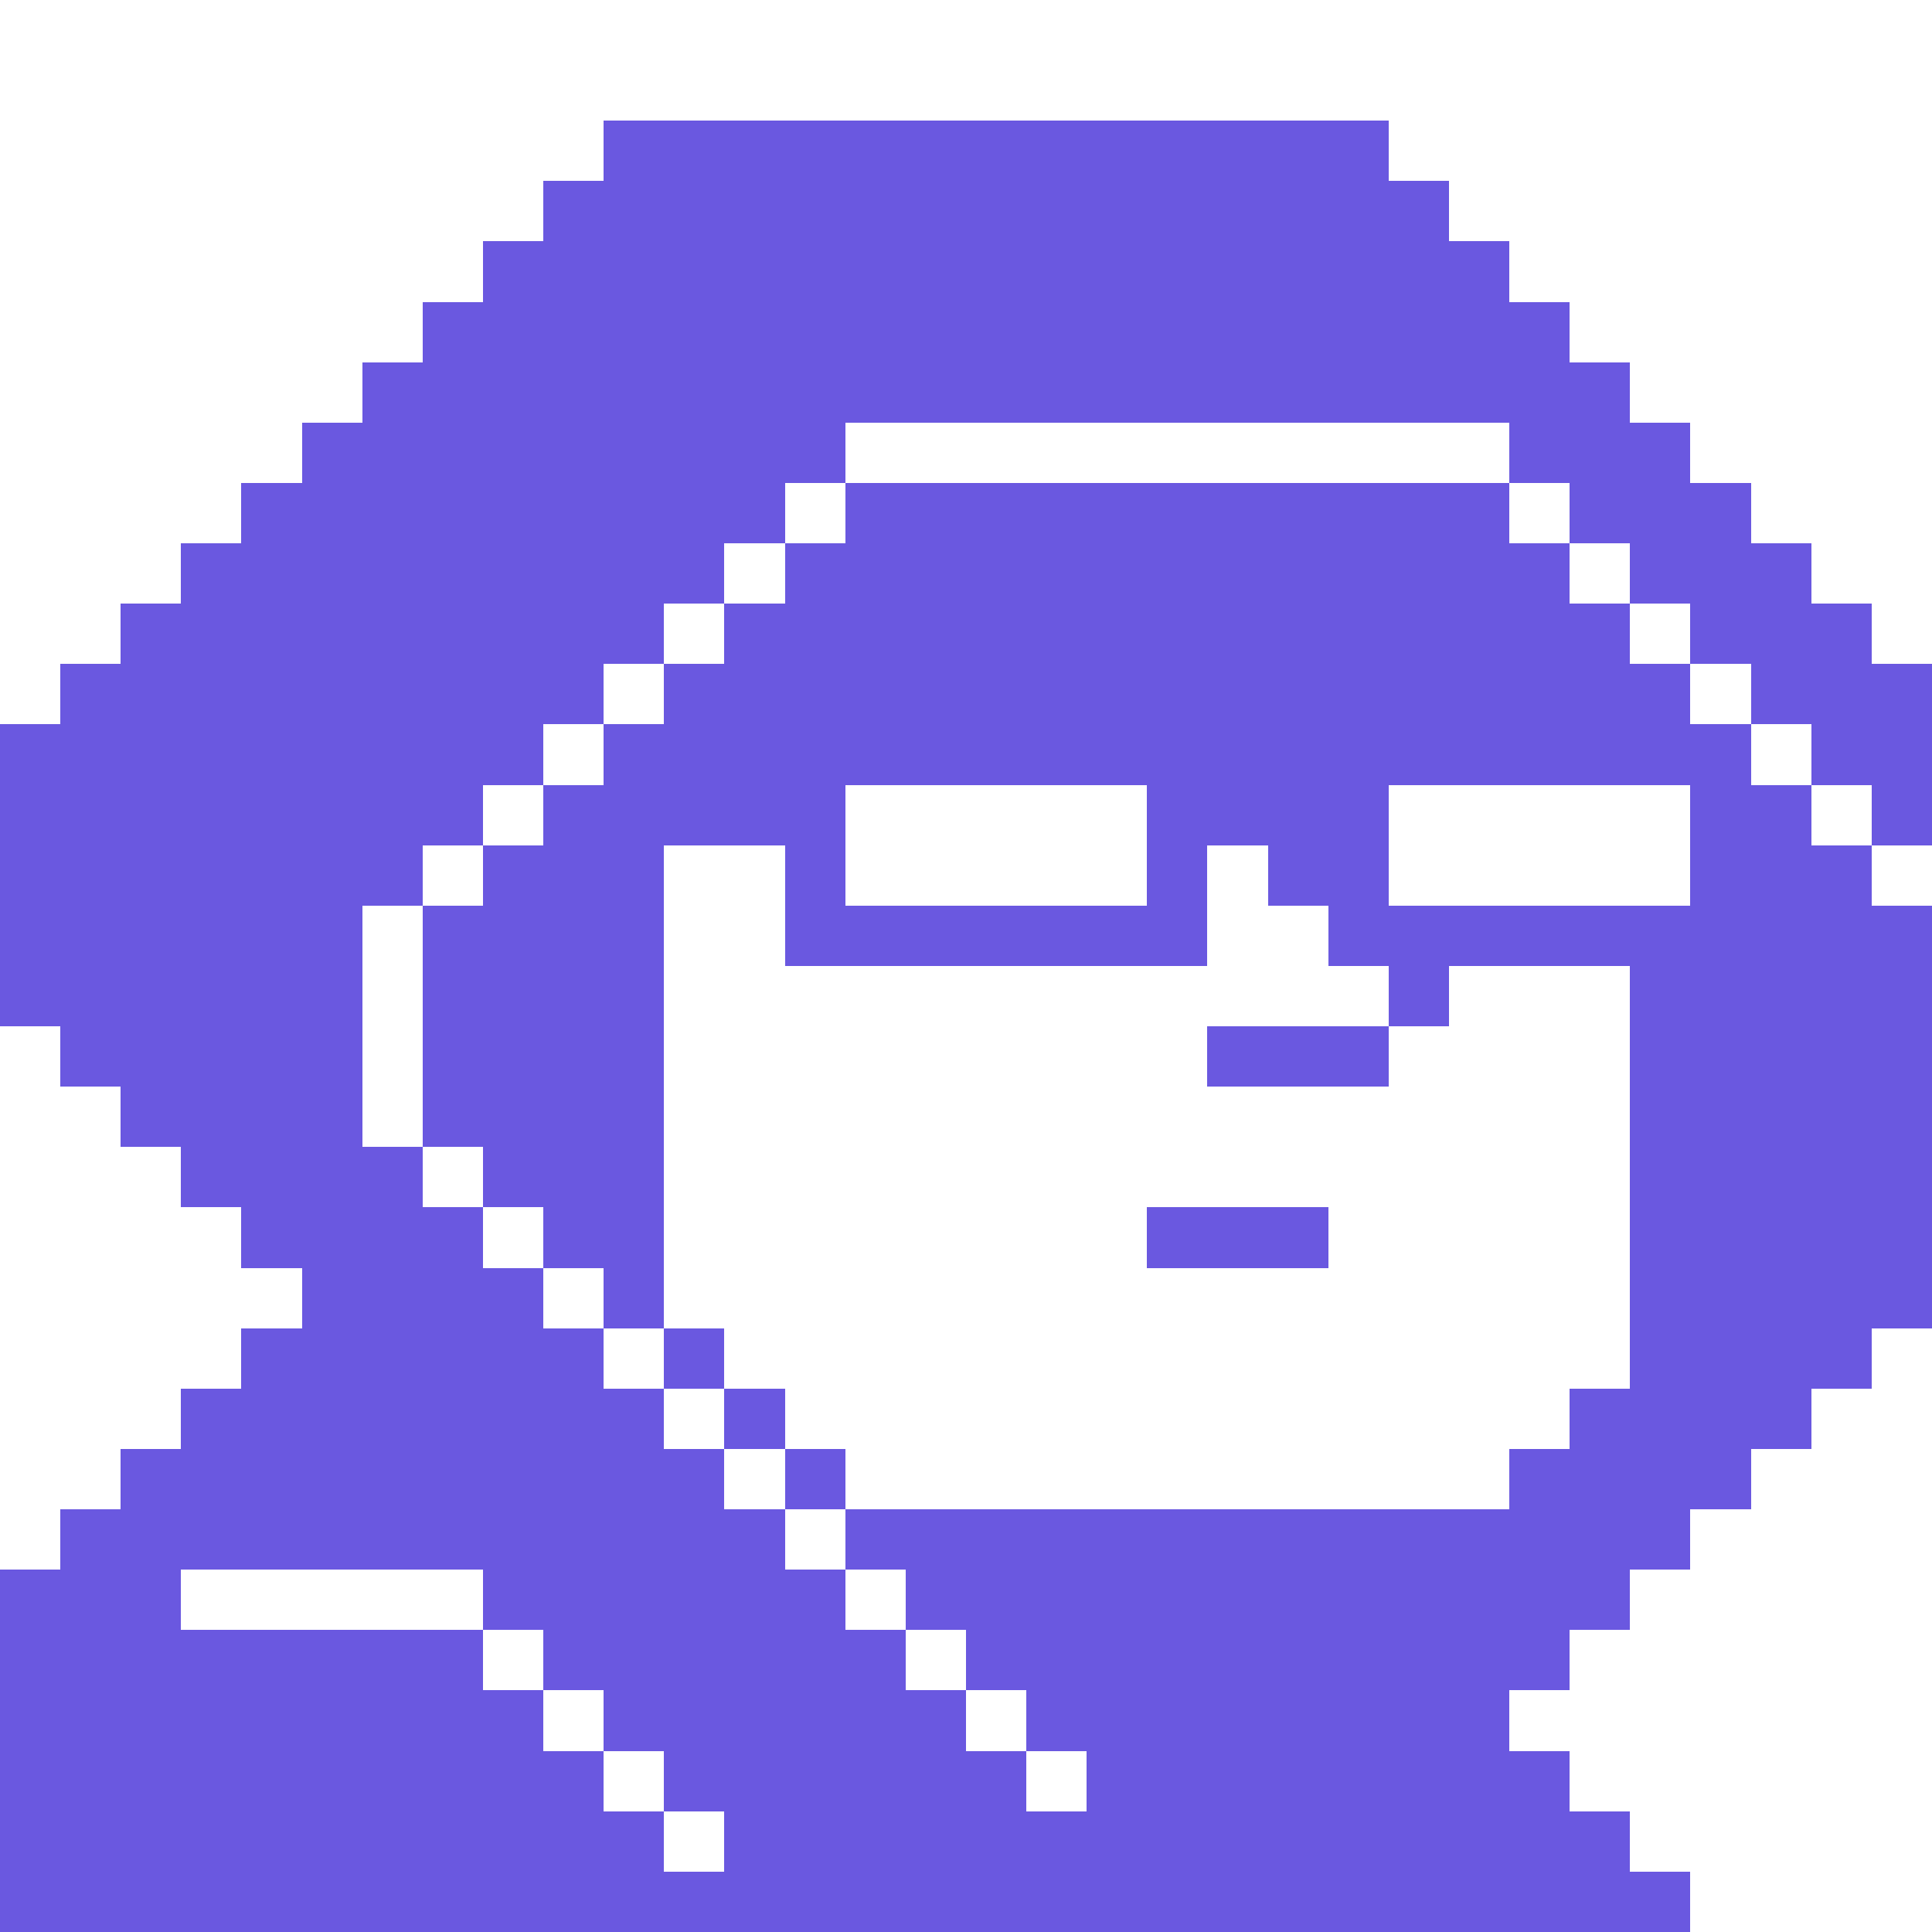
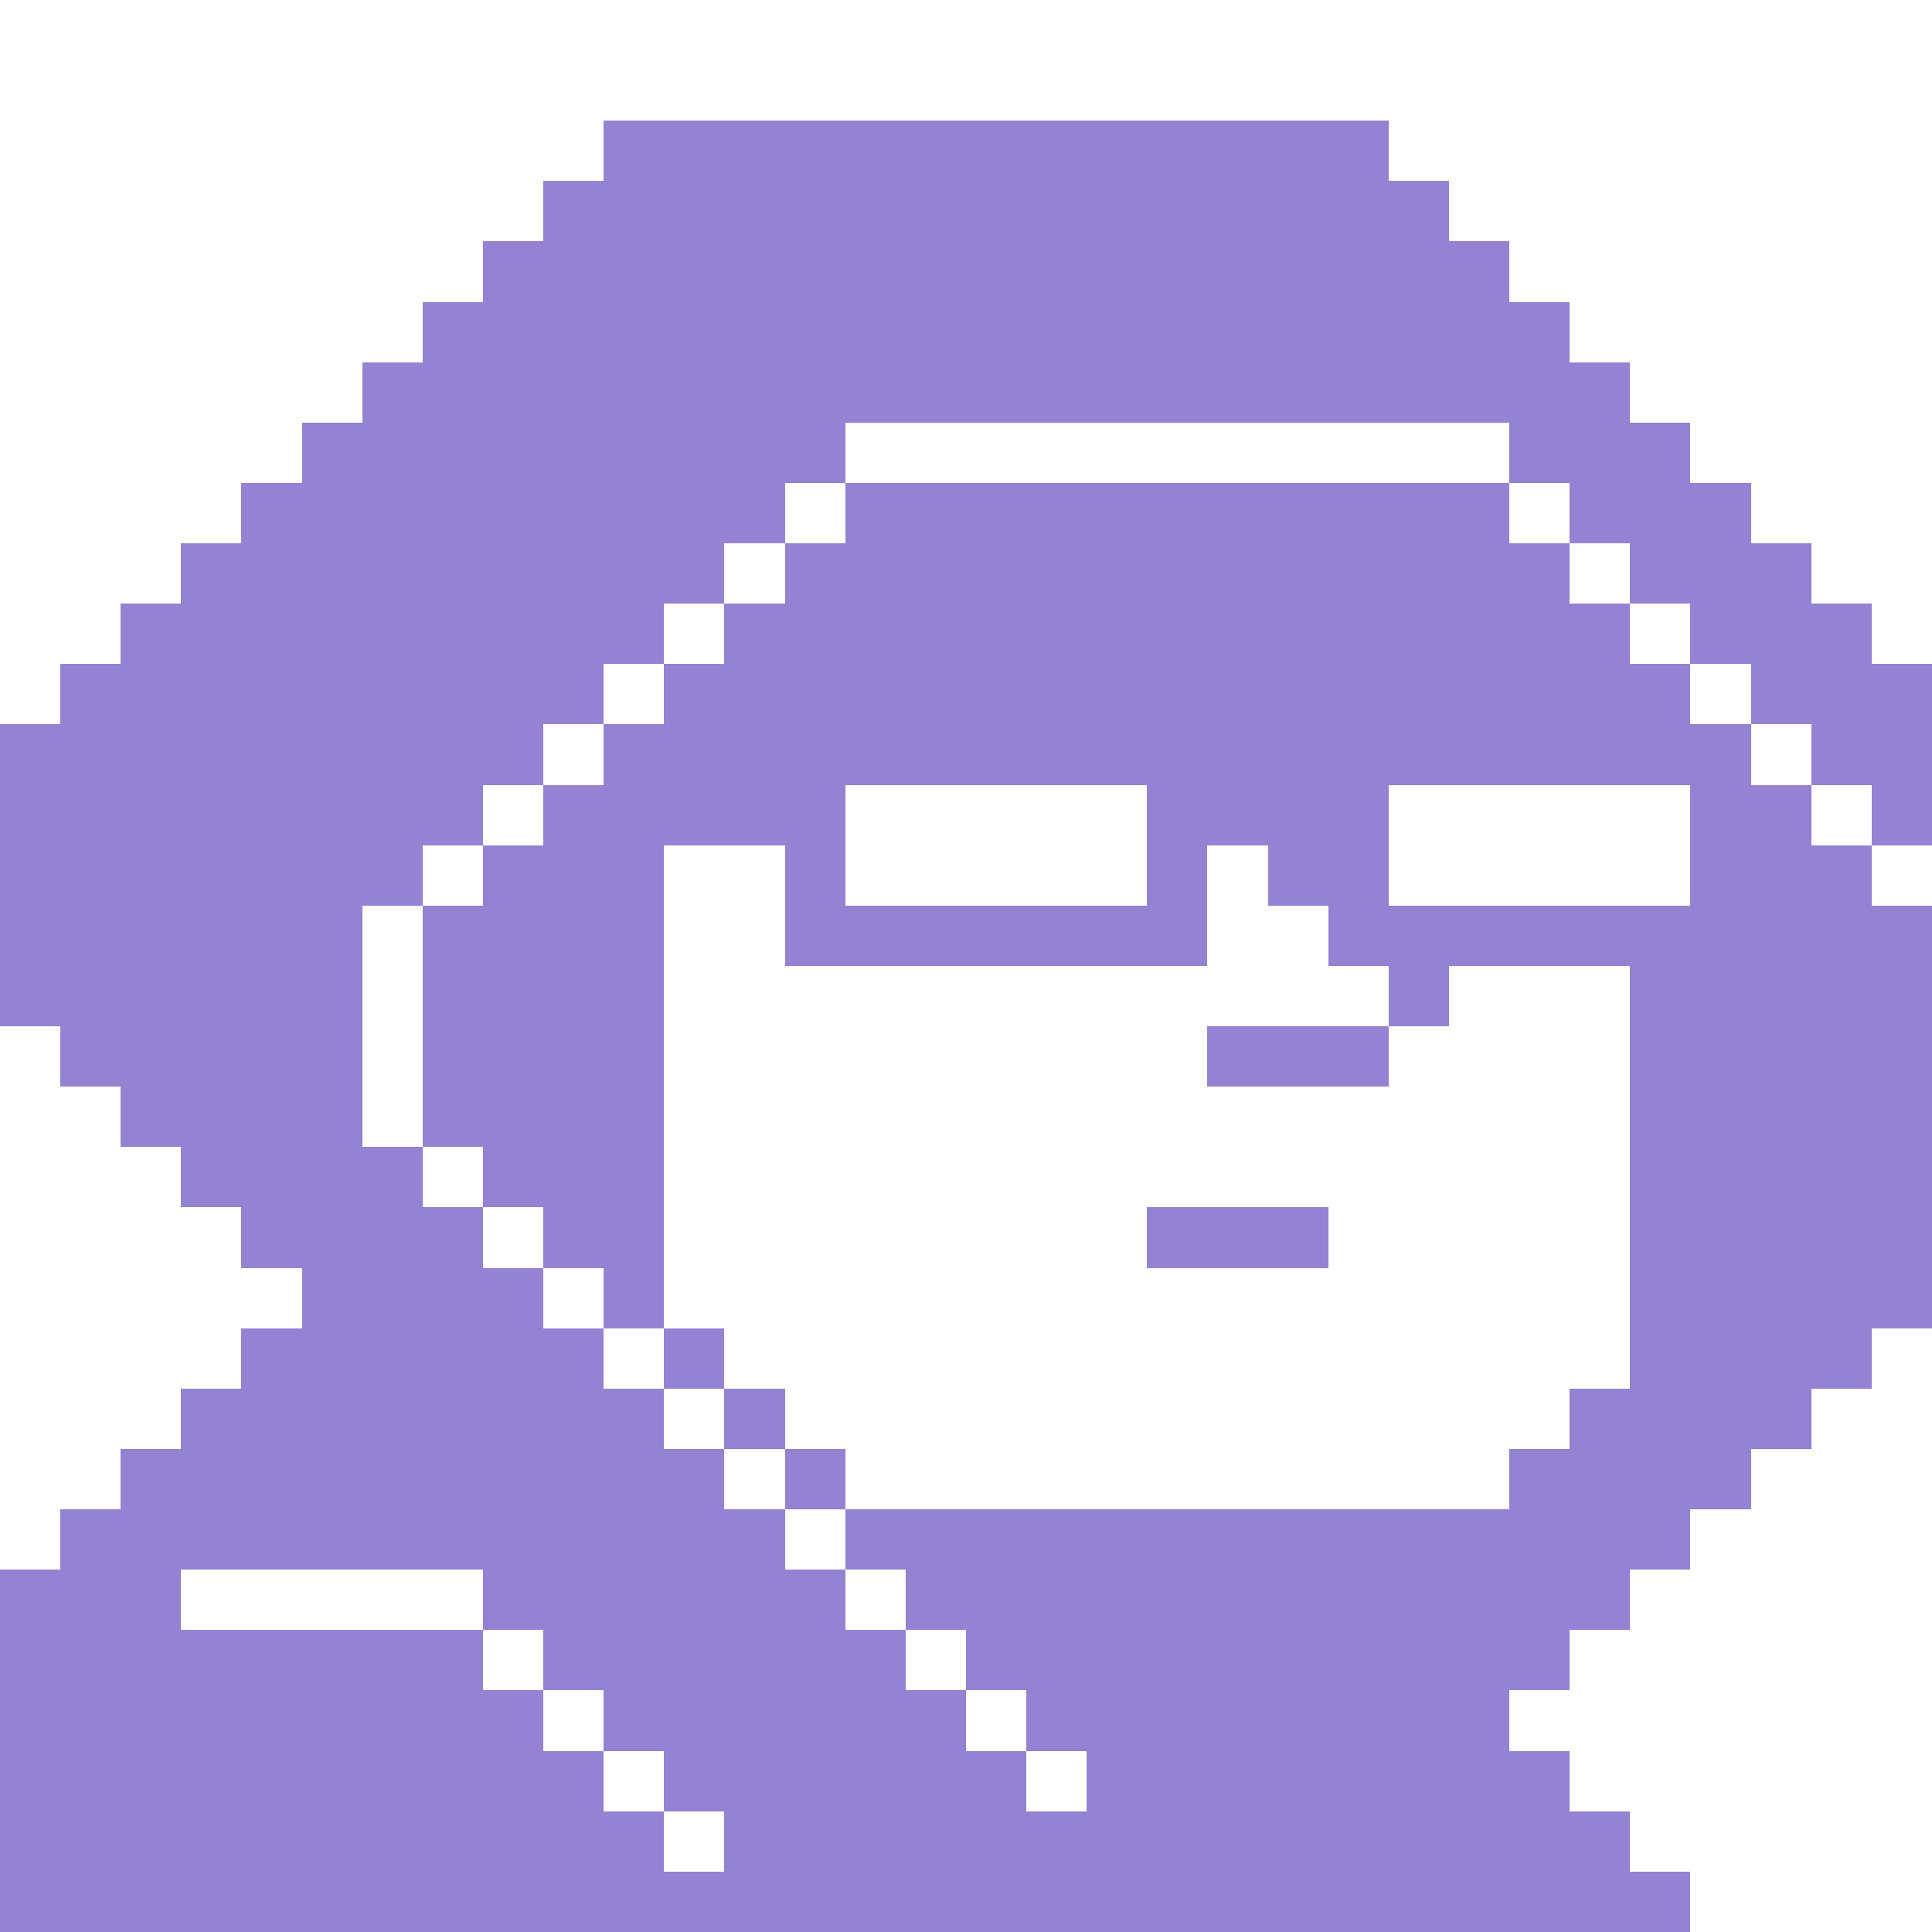
<svg xmlns="http://www.w3.org/2000/svg" viewBox="0 0 32 32" width="256" height="256" shape-rendering="crispEdges">
-   <path fill="#6A58E0" d="M10 2h13v1h-13zM9 3h15v1h-15zM8 4h17v1h-17zM7 5h19v1h-19zM6 6h21v1h-21zM5 7h9v1h-9zM25 7h3v1h-3zM4 8h9v1h-9zM14 8h11v1h-11zM26 8h3v1h-3zM3 9h9v1h-9zM13 9h13v1h-13zM27 9h3v1h-3zM2 10h9v1h-9zM12 10h15v1h-15zM28 10h3v1h-3zM1 11h9v1h-9zM11 11h17v1h-17zM29 11h3v1h-3zM0 12h9v1h-9zM10 12h19v1h-19zM30 12h2v1h-2zM0 13h8v1h-8zM9 13h5v1h-5zM19 13h4v1h-4zM28 13h2v1h-2zM31 13h1v1h-1zM0 14h7v1h-7zM8 14h3v1h-3zM13 14h1v1h-1zM19 14h1v1h-1zM21 14h2v1h-2zM28 14h3v1h-3zM0 15h6v1h-6zM7 15h4v1h-4zM13 15h7v1h-7zM22 15h10v1h-10zM0 16h6v1h-6zM7 16h4v1h-4zM23 16h1v1h-1zM27 16h5v1h-5zM1 17h5v1h-5zM7 17h4v1h-4zM20 17h3v1h-3zM27 17h5v1h-5zM2 18h4v1h-4zM7 18h4v1h-4zM27 18h5v1h-5zM3 19h4v1h-4zM8 19h3v1h-3zM27 19h5v1h-5zM4 20h4v1h-4zM9 20h2v1h-2zM19 20h3v1h-3zM27 20h5v1h-5zM5 21h4v1h-4zM10 21h1v1h-1zM27 21h5v1h-5zM4 22h6v1h-6zM11 22h1v1h-1zM27 22h4v1h-4zM3 23h8v1h-8zM12 23h1v1h-1zM26 23h4v1h-4zM2 24h10v1h-10zM13 24h1v1h-1zM25 24h4v1h-4zM1 25h12v1h-12zM14 25h14v1h-14zM0 26h3v1h-3zM8 26h6v1h-6zM15 26h12v1h-12zM0 27h8v1h-8zM9 27h6v1h-6zM16 27h10v1h-10zM0 28h9v1h-9zM10 28h6v1h-6zM17 28h8v1h-8zM0 29h10v1h-10zM11 29h6v1h-6zM18 29h8v1h-8zM0 30h11v1h-11zM12 30h15v1h-15zM0 31h28v1h-28z" />
+   <path fill="#9482D3" d="M10 2h13v1h-13zM9 3h15v1h-15zM8 4h17v1h-17zM7 5h19v1h-19zM6 6h21v1h-21zM5 7h9v1h-9zM25 7h3v1h-3zM4 8h9v1h-9zM14 8h11v1h-11zM26 8h3v1h-3zM3 9h9v1h-9zM13 9h13v1h-13zM27 9h3v1h-3zM2 10h9v1h-9zM12 10h15v1h-15zM28 10h3v1h-3zM1 11h9v1h-9zM11 11h17v1h-17zM29 11h3v1h-3zM0 12h9v1h-9zM10 12h19v1h-19zM30 12h2v1h-2zM0 13h8v1h-8zM9 13h5v1h-5zM19 13h4v1h-4zM28 13h2v1h-2zM31 13h1v1h-1zM0 14h7v1h-7zM8 14h3v1h-3zM13 14h1v1h-1zM19 14h1v1h-1zM21 14h2v1h-2zM28 14h3v1h-3zM0 15h6v1h-6zM7 15h4v1h-4zM13 15h7v1h-7zM22 15h10v1h-10zM0 16h6v1h-6zM7 16h4v1h-4zM23 16h1v1h-1zM27 16h5v1h-5zM1 17h5v1h-5zM7 17h4v1h-4zM20 17h3v1h-3zM27 17h5v1h-5zM2 18h4v1h-4zM7 18h4v1h-4zM27 18h5v1h-5zM3 19h4v1h-4zM8 19h3v1h-3zM27 19h5v1h-5zM4 20h4v1h-4zM9 20h2v1h-2zM19 20h3v1h-3zM27 20h5v1h-5zM5 21h4v1h-4zM10 21h1v1h-1zM27 21h5v1h-5zM4 22h6v1h-6zM11 22h1v1h-1zM27 22h4v1h-4zM3 23h8v1h-8zM12 23h1v1h-1zM26 23h4v1h-4zM2 24h10v1h-10zM13 24h1v1h-1zM25 24h4v1h-4zM1 25h12v1h-12zM14 25h14v1h-14zM0 26h3v1h-3zM8 26h6v1h-6zM15 26h12v1h-12zM0 27h8v1h-8zM9 27h6v1h-6zM16 27h10v1h-10zM0 28h9v1h-9zM10 28h6v1h-6zM17 28h8v1h-8zM0 29h10v1h-10zM11 29h6v1h-6zM18 29h8v1h-8zM0 30h11v1h-11zM12 30h15v1h-15zM0 31h28v1h-28z" />
</svg>
